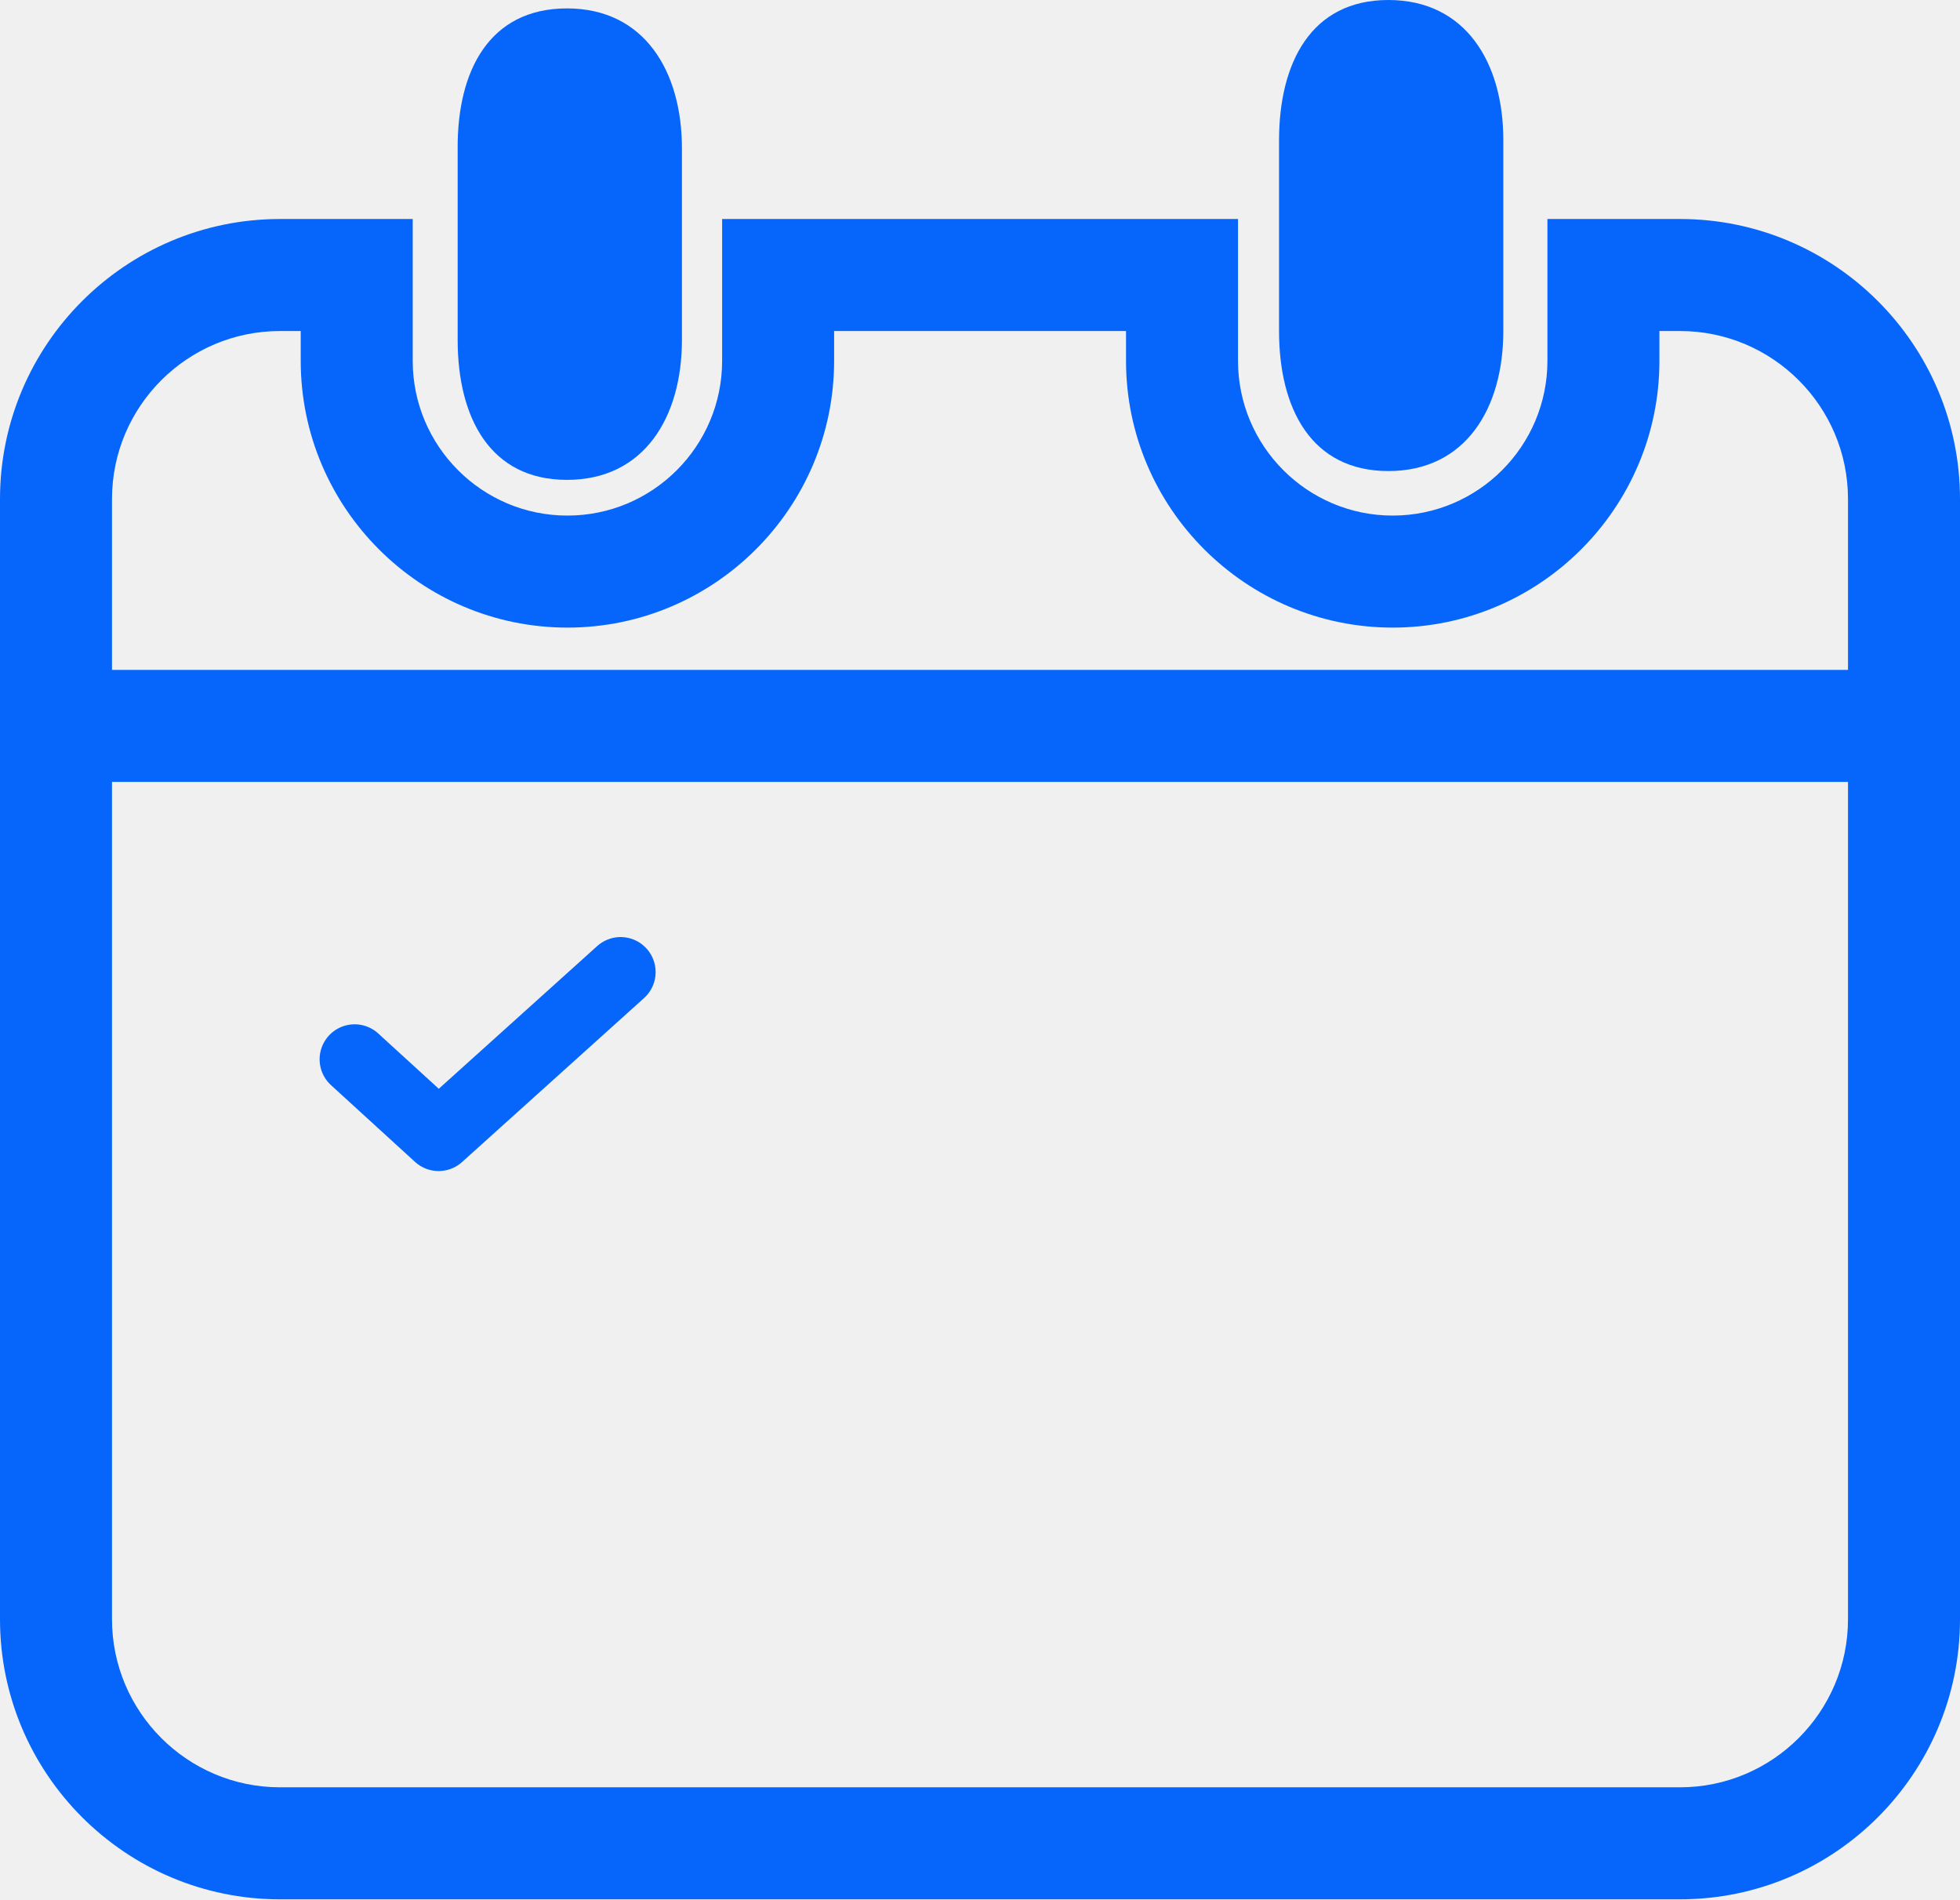
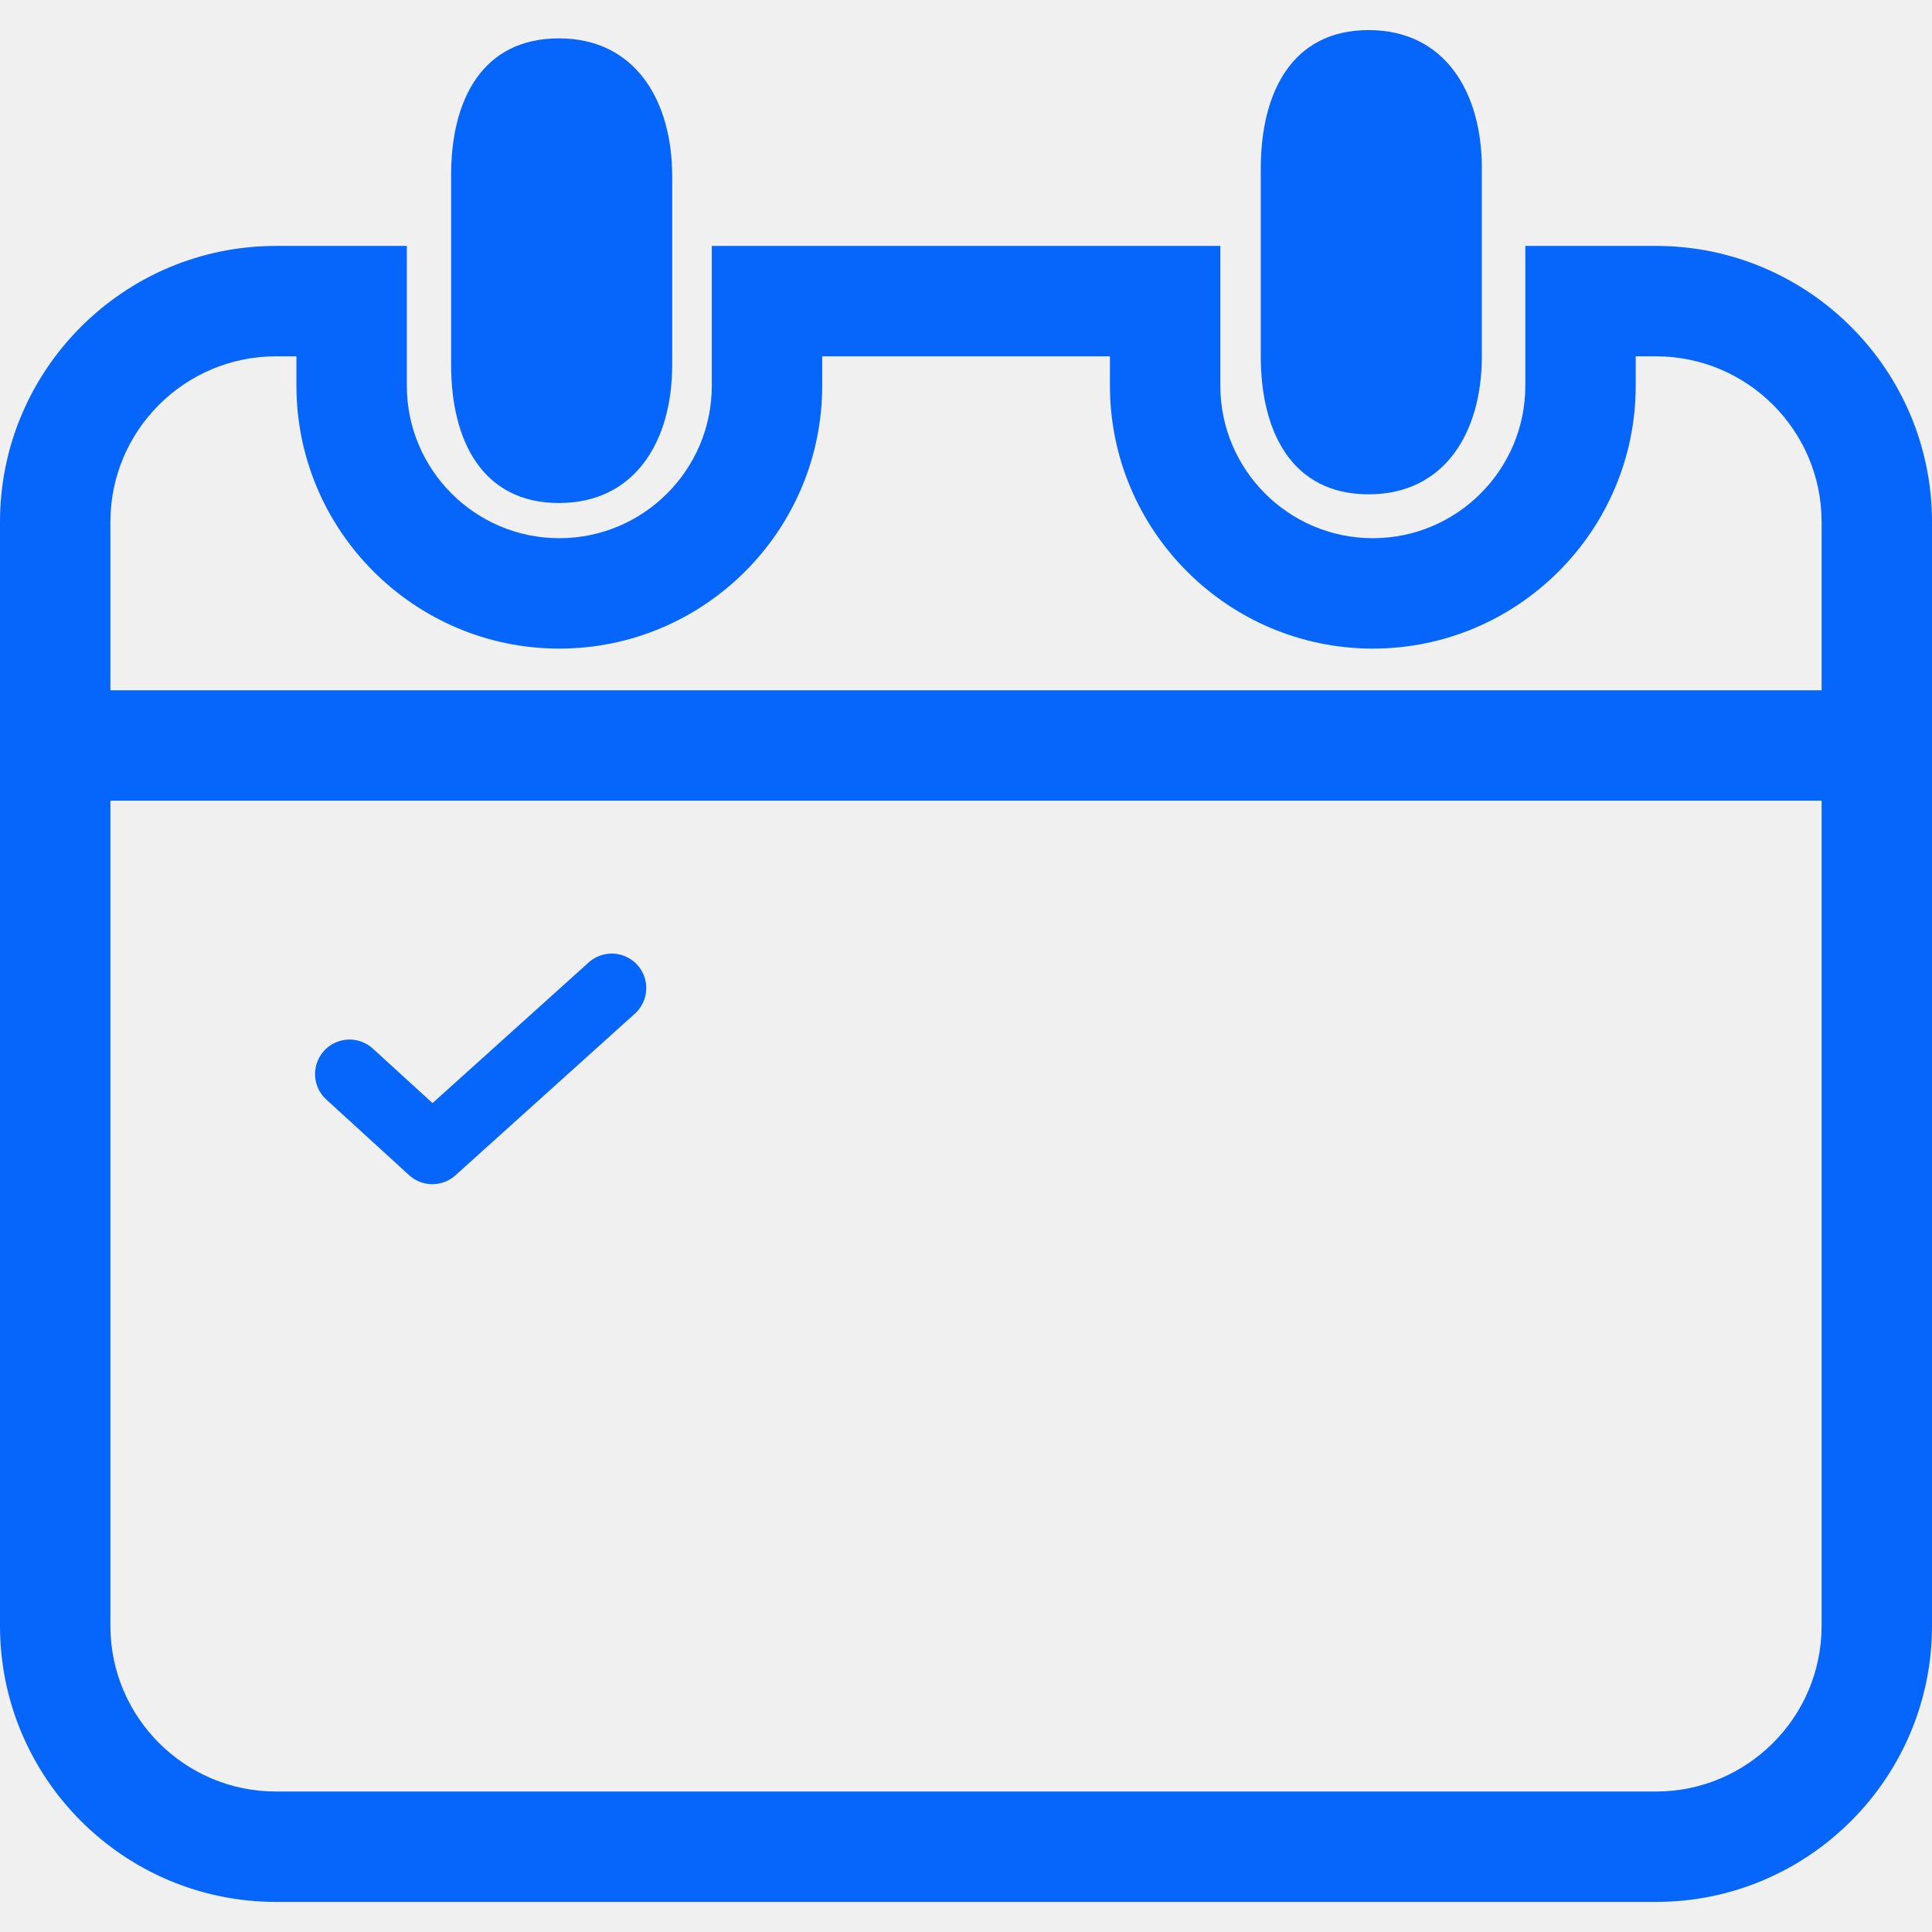
- <svg xmlns="http://www.w3.org/2000/svg" width="14" height="13.564" viewBox="0 0 14 13.564">
+ <svg xmlns="http://www.w3.org/2000/svg" width="17" height="17" viewBox="0 0 14 13.564">
  <defs>
    <style>
            .cls-5,.cls-8{fill:none}.cls-2{fill:#0666fb}.cls-5{stroke:#0666fb}.cls-6{stroke:none}
        </style>
  </defs>
  <g id="Grupo_1" transform="translate(-199 77.564)">
    <g id="Sustracción_1" fill="none">
      <path d="M12 12H2a2 2 0 0 1-2-2V2a2 2 0 0 1 2-2h.948v1.013a1.105 1.105 0 1 0 2.21 0V0h3.685v1.013a1.105 1.105 0 1 0 2.21 0V0H12a2 2 0 0 1 2 2v8a2 2 0 0 1-2 2z" class="cls-6" transform="translate(199 -76)" />
      <path fill="#0666fb" d="M12 11.2c.662 0 1.2-.539 1.2-1.2V2c0-.662-.538-1.2-1.2-1.2h-.147v.213c0 1.05-.855 1.905-1.905 1.905s-1.905-.855-1.905-1.905V.8H5.958v.213c0 1.05-.855 1.905-1.905 1.905s-1.905-.855-1.905-1.905V.8H2C1.338.8.8 1.338.8 2v8c0 .661.538 1.2 1.2 1.2h10m0 .8H2c-1.103 0-2-.897-2-2V2C0 .897.897 0 2 0h.948v1.013c0 .609.495 1.105 1.105 1.105s1.105-.496 1.105-1.105V0h3.685v1.013c0 .609.495 1.105 1.105 1.105s1.105-.496 1.105-1.105V0H12c1.103 0 2 .897 2 2v8c0 1.103-.897 2-2 2z" transform="translate(199 -76)" />
    </g>
    <path id="Trazado_4" d="M.937-.064c.552 0 .821.448.821 1V2.3c0 .552-.269 1-.821 1s-.781-.448-.781-1V.936c.001-.552.229-1 .781-1z" class="cls-2" transform="translate(207.98 -77.5)" />
    <path id="Trazado_5" d="M1-.054c.552 0 .821.448.821 1v1.367c0 .552-.269 1-.821 1s-.781-.448-.781-1V.946c-.003-.553.225-1 .781-1z" class="cls-2" transform="translate(202.05 -77.45)" />
    <path id="Trazado_2" fill="#fff" stroke="#0666fb" stroke-width="0.8px" d="M199-60.356h13.283" transform="translate(0.359 -12.024)" />
    <path id="Trazado_3" fill="none" stroke="#0666fb" stroke-linecap="round" stroke-linejoin="round" stroke-width="0.5px" d="M212-50.753l.6.548 1.3-1.171" transform="translate(-10.467 -19.246)" />
    <g id="Rectángulo_15" class="cls-5" transform="translate(208.467 -70.309)">
      <rect width="2" height="1" class="cls-6" rx=".5" />
      <rect width="1" x=".5" y=".5" class="cls-8" />
    </g>
    <g id="Rectángulo_18" class="cls-5" transform="translate(205 -70.309)">
      <rect width="2" height="1" class="cls-6" rx=".5" />
      <rect width="1" x=".5" y=".5" class="cls-8" />
    </g>
    <g id="Rectángulo_17" class="cls-5" transform="translate(208.467 -67.309)">
      <rect width="2" height="1" class="cls-6" rx=".5" />
      <rect width="1" x=".5" y=".5" class="cls-8" />
    </g>
    <g id="Rectángulo_19" class="cls-5" transform="translate(205 -67.238)">
      <rect width="2" height="1" class="cls-6" rx=".5" />
      <rect width="1" x=".5" y=".5" class="cls-8" />
    </g>
    <g id="Rectángulo_20" class="cls-5" transform="translate(201.266 -67.309)">
      <rect width="2" height="1" class="cls-6" rx=".5" />
      <rect width="1" x=".5" y=".5" class="cls-8" />
    </g>
  </g>
</svg>
